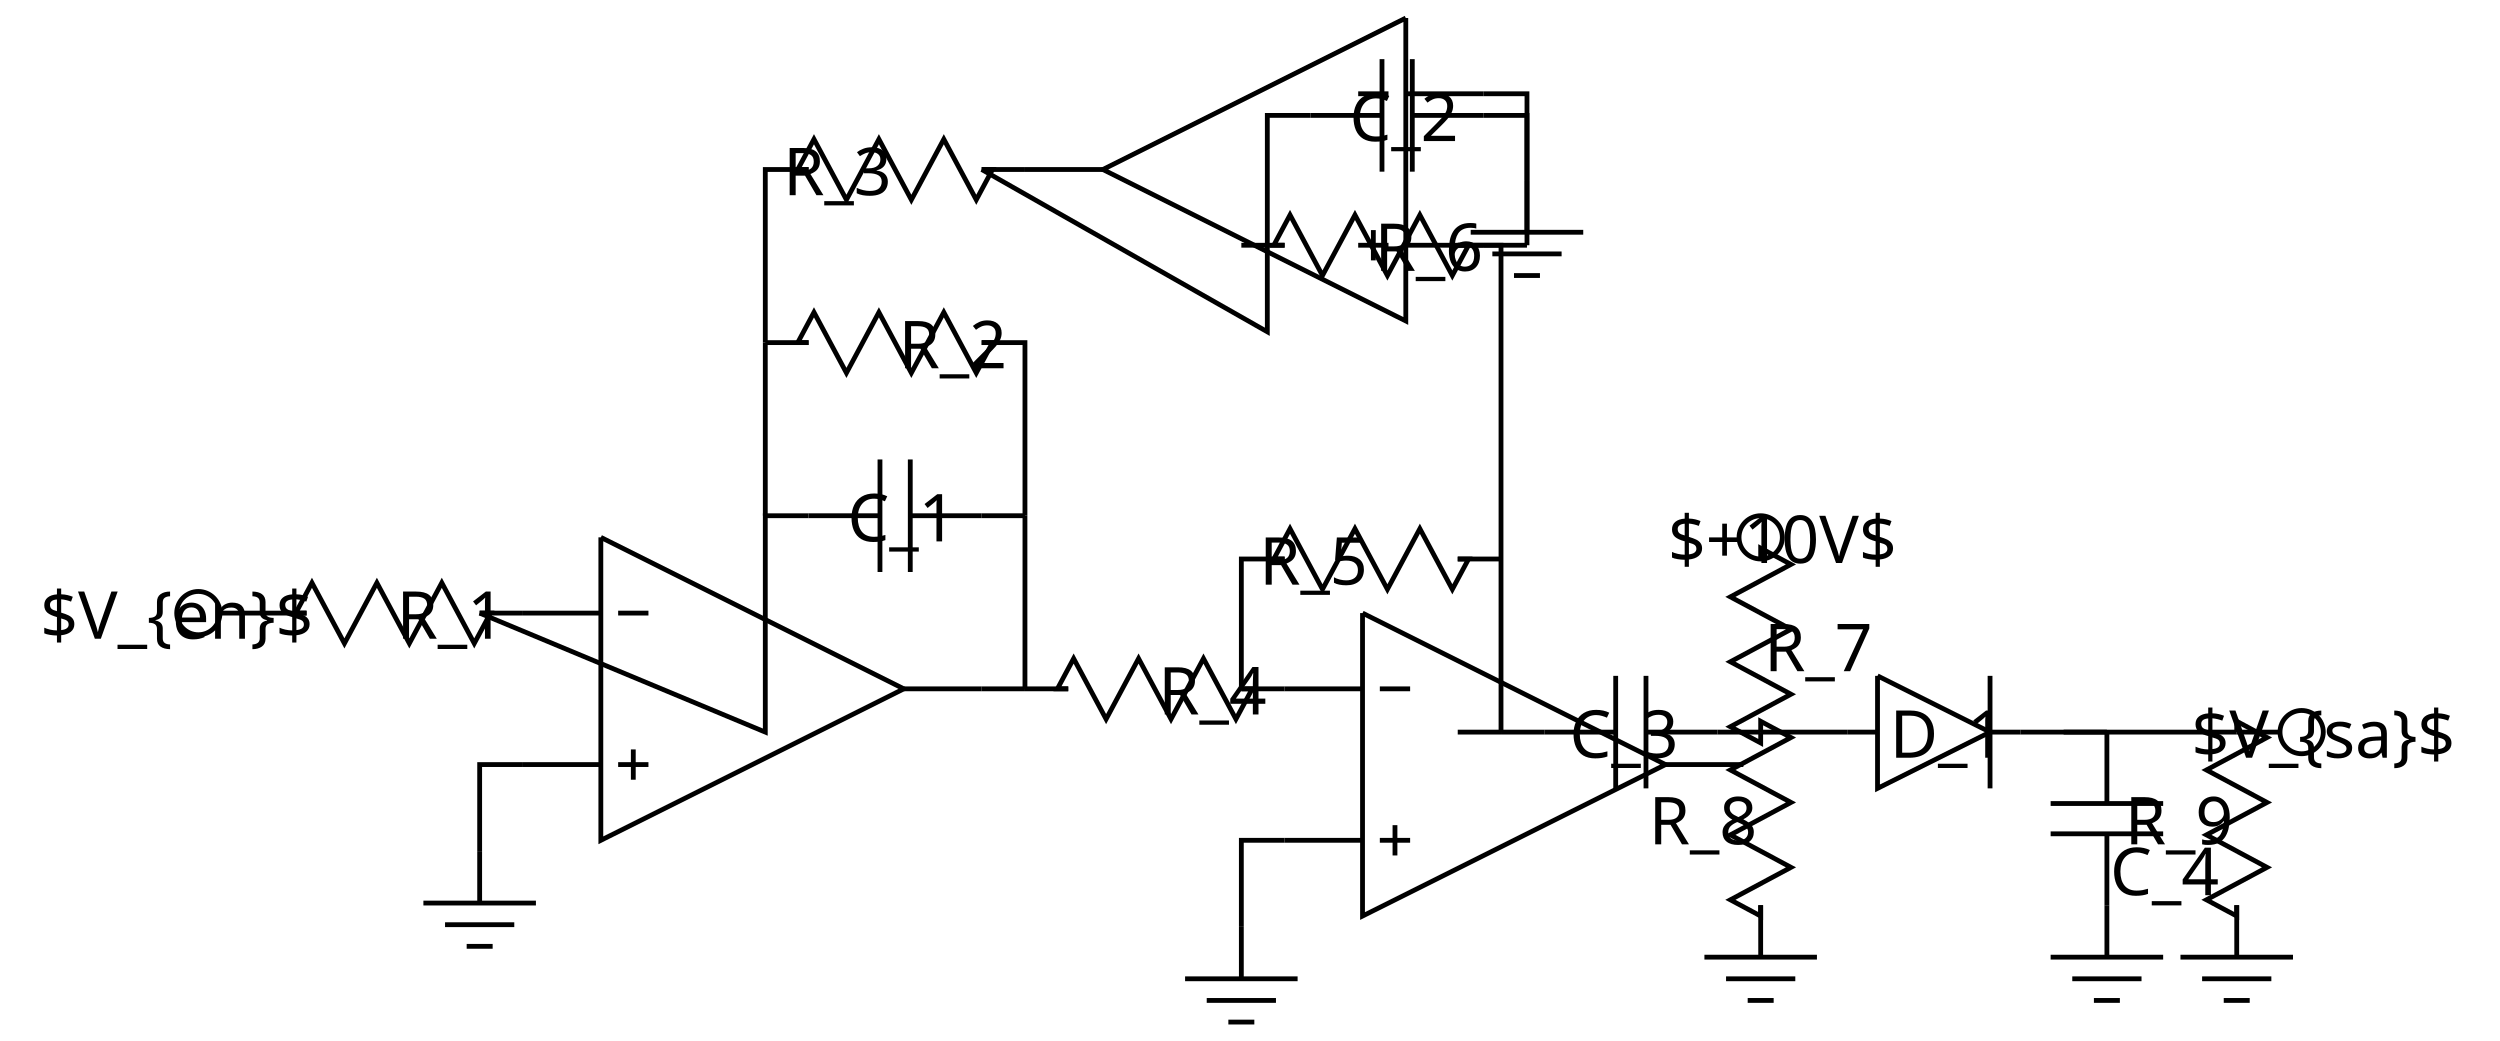
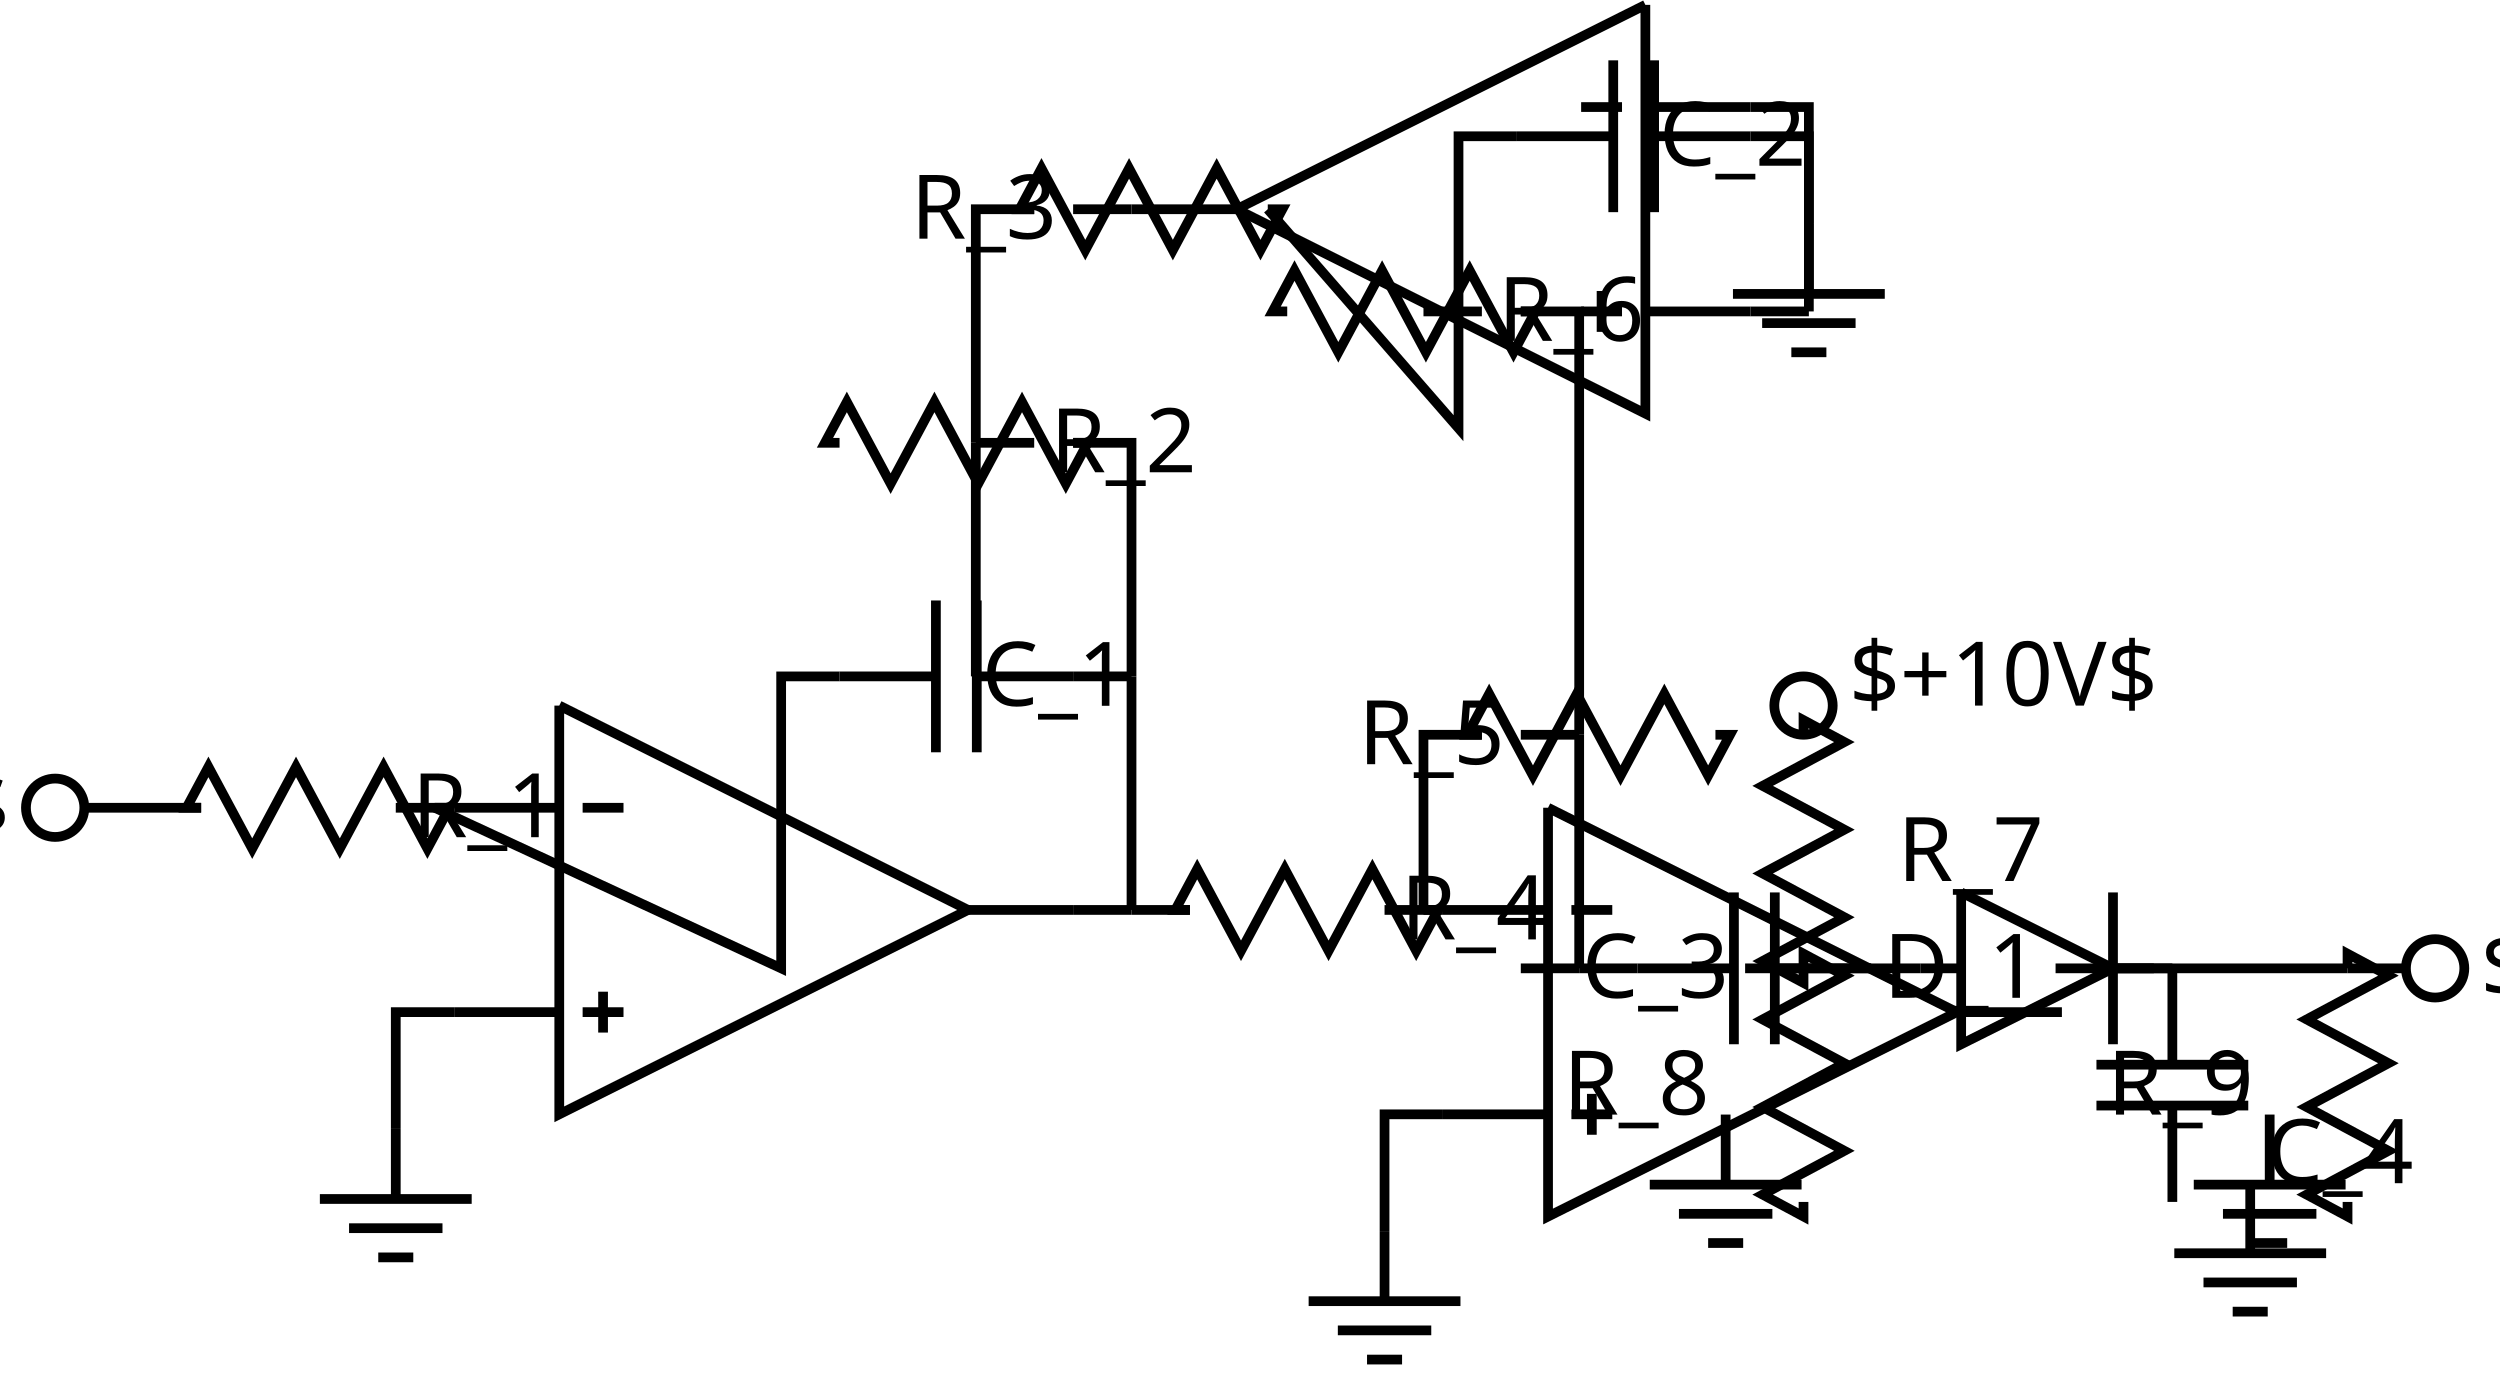
- <svg xmlns="http://www.w3.org/2000/svg" width="554.56" height="230.72" viewBox="0 0 554.56 230.72" font-family="sans-serif" font-size="14.667">
+ <svg xmlns="http://www.w3.org/2000/svg" width="411.013" height="227.52" viewBox="0 0 411.013 227.52" font-family="sans-serif" font-size="14.667" fill="none">
  <g id="s0">
-     <circle cx="44" cy="136" r="4.8" fill="none" stroke="black" stroke-width="1.067" />
+     <circle cx="9.067" cy="132.8" r="4.8" fill="none" stroke="black" stroke-width="1.6" />
  </g>
  <g id="s1">
</g>
  <g id="s2">
-     <text x="39.2" y="136" text-anchor="middle" dominant-baseline="central">$V_{en}$</text>
+     <text font-size="11pt" stroke-width="0.267" fill="black" x="1.6" y="137.64" text-anchor="end">$V_{en}$</text>
  </g>
  <g id="s3">
-     <polyline points="48.8,136 68,136" fill="none" stroke="black" stroke-width="1.067" />
+     <line x1="13.867" y1="132.8" x2="33.067" y2="132.8" stroke="black" stroke-width="1.6" />
  </g>
  <g id="s4">
</g>
  <g id="s5">
-     <polyline points="68,136 65.6,136 65.6,136 69.199,129.28 69.199,129.28 76.4,142.72 76.4,142.72 83.601,129.28 83.601,129.28 90.799,142.72 90.799,142.72 98,129.28 98,129.28 105.201,142.72 105.201,142.72 108.8,136 108.8,136 106.4,136" fill="none" stroke="black" stroke-width="1.067" />
+     <polyline points="33.067,132.8 30.667,132.8 30.667,132.8 34.265,126.08 34.265,126.08 41.467,139.52 41.467,139.52 48.668,126.08 48.668,126.08 55.865,139.52 55.865,139.52 63.067,126.08 63.067,126.08 70.268,139.52 70.268,139.52 73.867,132.8 73.867,132.8 71.467,132.8" fill="none" stroke="black" stroke-width="1.6" />
  </g>
  <g id="s6">
-     <text x="100" y="136" text-anchor="middle" dominant-baseline="central">R_1</text>
+     <text font-size="11pt" stroke-width="0.267" fill="black" x="67.733" y="137.64" text-anchor="start">R_1</text>
  </g>
  <g id="s7">
-     <polyline points="106.4,136 116,136" fill="none" stroke="black" stroke-width="1.067" />
+     <line x1="65.067" y1="132.8" x2="74.667" y2="132.8" stroke="black" stroke-width="1.6" />
  </g>
  <g id="s8">
</g>
  <g id="s9">
-     <polyline points="133.28,119.2 200.48,152.8 200.48,152.8 133.28,186.4 133.28,186.4 133.28,119.2" fill="none" stroke="black" stroke-width="1.067" />
+     <polyline points="91.947,116 159.147,149.6 159.147,149.6 91.947,183.2 91.947,183.2 91.947,116" fill="none" stroke="black" stroke-width="1.6" />
  </g>
  <g id="s10">
-     <polyline points="116,136 133.28,136" fill="none" stroke="black" stroke-width="1.067" />
+     <line x1="74.667" y1="132.8" x2="91.947" y2="132.8" stroke="black" stroke-width="1.6" />
  </g>
  <g id="s11">
-     <polyline points="116,169.6 133.28,169.6" fill="none" stroke="black" stroke-width="1.067" />
+     <line x1="74.667" y1="166.4" x2="91.947" y2="166.4" stroke="black" stroke-width="1.6" />
  </g>
  <g id="s12">
-     <polyline points="200.48,152.8 217.76,152.8" fill="none" stroke="black" stroke-width="1.067" />
+     <line x1="159.147" y1="149.6" x2="176.427" y2="149.6" stroke="black" stroke-width="1.6" />
  </g>
  <g id="s13">
-     <polyline points="137.12,136 143.84,136" fill="none" stroke="black" stroke-width="1.067" />
+     <line x1="95.787" y1="132.8" x2="102.507" y2="132.8" stroke="black" stroke-width="1.6" />
  </g>
  <g id="s14">
-     <polyline points="137.12,169.6 143.84,169.6" fill="none" stroke="black" stroke-width="1.067" />
+     <line x1="95.787" y1="166.4" x2="102.507" y2="166.4" stroke="black" stroke-width="1.6" />
  </g>
  <g id="s15">
-     <polyline points="140.48,166.24 140.48,172.96" fill="none" stroke="black" stroke-width="1.067" />
+     <line x1="99.147" y1="163.04" x2="99.147" y2="169.76" stroke="black" stroke-width="1.6" />
  </g>
  <g id="s16">
-     <polyline points="116,169.6 106.4,169.6 106.4,188.8" fill="none" stroke="black" stroke-width="1.067" />
+     <polyline points="74.667,166.4 65.067,166.4 65.067,185.6" fill="none" stroke="black" stroke-width="1.6" />
  </g>
  <g id="s17">
-     <polyline points="106.4,188.8 106.4,200.32" fill="none" stroke="black" stroke-width="1.067" />
+     <line x1="65.067" y1="185.6" x2="65.067" y2="197.12" stroke="black" stroke-width="1.6" />
  </g>
  <g id="s18">
-     <polyline points="93.92,200.32 118.88,200.32" fill="none" stroke="black" stroke-width="1.067" />
+     <line x1="52.587" y1="197.12" x2="77.547" y2="197.12" stroke="black" stroke-width="1.6" />
  </g>
  <g id="s19">
-     <polyline points="98.72,205.12 114.08,205.12" fill="none" stroke="black" stroke-width="1.067" />
+     <line x1="57.387" y1="201.92" x2="72.747" y2="201.92" stroke="black" stroke-width="1.6" />
  </g>
  <g id="s20">
-     <polyline points="103.52,209.92 109.28,209.92" fill="none" stroke="black" stroke-width="1.067" />
+     <line x1="62.187" y1="206.72" x2="67.947" y2="206.72" stroke="black" stroke-width="1.6" />
  </g>
  <g id="s21">
-     <polyline points="217.76,152.8 227.36,152.8" fill="none" stroke="black" stroke-width="1.067" />
+     <line x1="176.427" y1="149.6" x2="186.027" y2="149.6" stroke="black" stroke-width="1.6" />
  </g>
  <g id="s22">
-     <polyline points="227.36,152.8 227.36,114.4" fill="none" stroke="black" stroke-width="1.067" />
+     <line x1="186.027" y1="149.6" x2="186.027" y2="111.2" stroke="black" stroke-width="1.6" />
  </g>
  <g id="s23">
-     <polyline points="227.36,114.4 217.76,114.4" fill="none" stroke="black" stroke-width="1.067" />
+     <line x1="186.027" y1="111.2" x2="176.427" y2="111.2" stroke="black" stroke-width="1.6" />
  </g>
  <g id="s24">
</g>
  <g id="s25">
-     <polyline points="217.76,114.4 201.92,114.4" fill="none" stroke="black" stroke-width="1.067" />
+     <line x1="176.427" y1="111.2" x2="160.587" y2="111.2" stroke="black" stroke-width="1.6" />
  </g>
  <g id="s26">
-     <polyline points="201.92,126.88 201.92,101.92" fill="none" stroke="black" stroke-width="1.067" />
+     <line x1="160.587" y1="123.68" x2="160.587" y2="98.72" stroke="black" stroke-width="1.6" />
  </g>
  <g id="s27">
-     <polyline points="195.2,126.88 195.2,101.92" fill="none" stroke="black" stroke-width="1.067" />
+     <line x1="153.867" y1="123.68" x2="153.867" y2="98.72" stroke="black" stroke-width="1.6" />
  </g>
  <g id="s28">
-     <polyline points="195.2,114.4 179.36,114.4" fill="none" stroke="black" stroke-width="1.067" />
+     <line x1="153.867" y1="111.2" x2="138.027" y2="111.2" stroke="black" stroke-width="1.6" />
  </g>
  <g id="s29">
-     <text x="200.08" y="114.4" text-anchor="middle" dominant-baseline="central">C_1</text>
+     <text font-size="11pt" stroke-width="0.267" fill="black" x="161.413" y="116.04" text-anchor="start">C_1</text>
  </g>
  <g id="s30">
-     <polyline points="179.36,114.4 169.76,114.4 169.76,162.4 106.4,136" fill="none" stroke="black" stroke-width="1.067" />
+     <polyline points="138.027,111.2 128.427,111.2 128.427,159.2 71.467,132.8" fill="none" stroke="black" stroke-width="1.6" />
  </g>
  <g id="s31">
-     <polyline points="227.36,114.4 227.36,76 217.76,76" fill="none" stroke="black" stroke-width="1.067" />
+     <polyline points="186.027,111.2 186.027,72.8 176.427,72.8" fill="none" stroke="black" stroke-width="1.6" />
  </g>
  <g id="s32">
</g>
  <g id="s33">
-     <polyline points="217.76,76 220.16,76 220.16,76 216.561,82.72 216.561,82.72 209.36,69.28 209.36,69.28 202.159,82.72 202.159,82.72 194.961,69.28 194.961,69.28 187.76,82.72 187.76,82.72 180.559,69.28 180.559,69.28 176.96,76 176.96,76 179.36,76" fill="none" stroke="black" stroke-width="1.067" />
+     <polyline points="176.427,72.8 178.827,72.8 178.827,72.8 175.228,79.52 175.228,79.52 168.027,66.08 168.027,66.08 160.825,79.52 160.825,79.52 153.628,66.08 153.628,66.08 146.427,79.52 146.427,79.52 139.225,66.08 139.225,66.08 135.627,72.8 135.627,72.8 138.027,72.8" fill="none" stroke="black" stroke-width="1.6" />
  </g>
  <g id="s34">
-     <text x="211.36" y="76" text-anchor="middle" dominant-baseline="central">R_2</text>
+     <text font-size="11pt" stroke-width="0.267" fill="black" x="172.693" y="77.64" text-anchor="start">R_2</text>
  </g>
  <g id="s35">
-     <polyline points="179.36,76 169.76,76" fill="none" stroke="black" stroke-width="1.067" />
+     <line x1="170.027" y1="72.8" x2="160.427" y2="72.8" stroke="black" stroke-width="1.6" />
  </g>
  <g id="s36">
-     <polyline points="169.76,76 169.76,114.4" fill="none" stroke="black" stroke-width="1.067" />
+     <line x1="160.427" y1="72.8" x2="160.427" y2="111.2" stroke="black" stroke-width="1.6" />
  </g>
  <g id="s37">
-     <polyline points="169.76,76 169.76,37.6 179.36,37.6" fill="none" stroke="black" stroke-width="1.067" />
+     <polyline points="160.427,72.8 160.427,34.4 170.027,34.4" fill="none" stroke="black" stroke-width="1.6" />
  </g>
  <g id="s38">
</g>
  <g id="s39">
-     <polyline points="179.36,37.6 176.96,37.6 176.96,37.6 180.559,30.88 180.559,30.88 187.76,44.32 187.76,44.32 194.961,30.88 194.961,30.88 202.159,44.32 202.159,44.32 209.36,30.88 209.36,30.88 216.561,44.32 216.561,44.32 220.16,37.6 220.16,37.6 217.76,37.6" fill="none" stroke="black" stroke-width="1.067" />
+     <polyline points="170.027,34.4 167.627,34.4 167.627,34.4 171.225,27.68 171.225,27.68 178.427,41.12 178.427,41.12 185.628,27.68 185.628,27.68 192.825,41.12 192.825,41.12 200.027,27.68 200.027,27.68 207.228,41.12 207.228,41.12 210.827,34.4 210.827,34.4 208.427,34.4" fill="none" stroke="black" stroke-width="1.6" />
  </g>
  <g id="s40">
-     <text x="185.76" y="37.6" text-anchor="middle" dominant-baseline="central">R_3</text>
+     <text font-size="11pt" stroke-width="0.267" fill="black" x="173.76" y="39.24" text-anchor="end">R_3</text>
  </g>
  <g id="s41">
-     <polyline points="217.76,37.6 227.36,37.6" fill="none" stroke="black" stroke-width="1.067" />
+     <line x1="176.427" y1="34.4" x2="186.027" y2="34.4" stroke="black" stroke-width="1.6" />
  </g>
  <g id="s42">
</g>
  <g id="s43">
-     <polyline points="311.84,4 244.64,37.6 244.64,37.6 311.84,71.2 311.84,71.2 311.84,4" fill="none" stroke="black" stroke-width="1.067" />
+     <polyline points="270.507,0.8 203.307,34.4 203.307,34.4 270.507,68 270.507,68 270.507,0.8" fill="none" stroke="black" stroke-width="1.6" />
  </g>
  <g id="s44">
-     <polyline points="329.12,20.8 311.84,20.8" fill="none" stroke="black" stroke-width="1.067" />
+     <line x1="287.787" y1="17.6" x2="270.507" y2="17.6" stroke="black" stroke-width="1.6" />
  </g>
  <g id="s45">
-     <polyline points="329.12,54.4 311.84,54.4" fill="none" stroke="black" stroke-width="1.067" />
+     <line x1="287.787" y1="51.2" x2="270.507" y2="51.2" stroke="black" stroke-width="1.6" />
  </g>
  <g id="s46">
-     <polyline points="244.64,37.6 227.36,37.6" fill="none" stroke="black" stroke-width="1.067" />
+     <line x1="203.307" y1="34.4" x2="186.027" y2="34.4" stroke="black" stroke-width="1.6" />
  </g>
  <g id="s47">
-     <polyline points="308,20.8 301.28,20.8" fill="none" stroke="black" stroke-width="1.067" />
+     <line x1="266.667" y1="17.6" x2="259.947" y2="17.6" stroke="black" stroke-width="1.6" />
  </g>
  <g id="s48">
-     <polyline points="308,54.4 301.28,54.4" fill="none" stroke="black" stroke-width="1.067" />
+     <line x1="266.667" y1="51.2" x2="259.947" y2="51.2" stroke="black" stroke-width="1.6" />
  </g>
  <g id="s49">
-     <polyline points="304.64,51.04 304.64,57.76" fill="none" stroke="black" stroke-width="1.067" />
+     <line x1="263.307" y1="47.84" x2="263.307" y2="54.56" stroke="black" stroke-width="1.6" />
  </g>
  <g id="s50">
-     <polyline points="329.12,20.8 338.72,20.8 338.72,40" fill="none" stroke="black" stroke-width="1.067" />
+     <polyline points="287.787,17.6 297.387,17.6 297.387,36.8" fill="none" stroke="black" stroke-width="1.6" />
  </g>
  <g id="s51">
-     <polyline points="338.72,40 338.72,51.52" fill="none" stroke="black" stroke-width="1.067" />
+     <line x1="297.387" y1="36.8" x2="297.387" y2="48.32" stroke="black" stroke-width="1.6" />
  </g>
  <g id="s52">
-     <polyline points="326.24,51.52 351.2,51.52" fill="none" stroke="black" stroke-width="1.067" />
+     <line x1="284.907" y1="48.32" x2="309.867" y2="48.32" stroke="black" stroke-width="1.6" />
  </g>
  <g id="s53">
-     <polyline points="331.04,56.32 346.4,56.32" fill="none" stroke="black" stroke-width="1.067" />
+     <line x1="289.707" y1="53.12" x2="305.067" y2="53.12" stroke="black" stroke-width="1.6" />
  </g>
  <g id="s54">
-     <polyline points="335.84,61.12 341.6,61.12" fill="none" stroke="black" stroke-width="1.067" />
+     <line x1="294.507" y1="57.92" x2="300.267" y2="57.92" stroke="black" stroke-width="1.6" />
  </g>
  <g id="s55">
-     <polyline points="329.12,54.4 338.72,54.4" fill="none" stroke="black" stroke-width="1.067" />
+     <line x1="287.787" y1="51.2" x2="297.387" y2="51.2" stroke="black" stroke-width="1.6" />
  </g>
  <g id="s56">
-     <polyline points="338.72,54.4 338.72,25.6 329.12,25.6" fill="none" stroke="black" stroke-width="1.067" />
+     <polyline points="297.387,51.2 297.387,22.4 287.787,22.4" fill="none" stroke="black" stroke-width="1.6" />
  </g>
  <g id="s57">
</g>
  <g id="s58">
-     <polyline points="329.12,25.6 313.28,25.6" fill="none" stroke="black" stroke-width="1.067" />
+     <line x1="287.787" y1="22.4" x2="271.947" y2="22.4" stroke="black" stroke-width="1.6" />
  </g>
  <g id="s59">
-     <polyline points="313.28,38.08 313.28,13.12" fill="none" stroke="black" stroke-width="1.067" />
+     <line x1="271.947" y1="34.88" x2="271.947" y2="9.92" stroke="black" stroke-width="1.6" />
  </g>
  <g id="s60">
-     <polyline points="306.56,38.08 306.56,13.12" fill="none" stroke="black" stroke-width="1.067" />
+     <line x1="265.227" y1="34.88" x2="265.227" y2="9.92" stroke="black" stroke-width="1.6" />
  </g>
  <g id="s61">
-     <polyline points="306.56,25.6 290.72,25.6" fill="none" stroke="black" stroke-width="1.067" />
+     <line x1="265.227" y1="22.4" x2="249.387" y2="22.4" stroke="black" stroke-width="1.6" />
  </g>
  <g id="s62">
-     <text x="311.44" y="25.6" text-anchor="middle" dominant-baseline="central">C_2</text>
+     <text font-size="11pt" stroke-width="0.267" fill="black" x="272.773" y="27.24" text-anchor="start">C_2</text>
  </g>
  <g id="s63">
-     <polyline points="290.72,25.6 281.12,25.6 281.12,73.6 217.76,37.6" fill="none" stroke="black" stroke-width="1.067" />
+     <polyline points="249.387,22.4 239.787,22.4 239.787,70.4 208.427,34.4" fill="none" stroke="black" stroke-width="1.6" />
  </g>
  <g id="s64">
-     <polyline points="227.36,152.8 236.96,152.8" fill="none" stroke="black" stroke-width="1.067" />
+     <line x1="186.027" y1="149.6" x2="195.627" y2="149.6" stroke="black" stroke-width="1.6" />
  </g>
  <g id="s65">
</g>
  <g id="s66">
-     <polyline points="236.96,152.8 234.56,152.8 234.56,152.8 238.159,146.08 238.159,146.08 245.36,159.52 245.36,159.52 252.561,146.08 252.561,146.08 259.759,159.52 259.759,159.52 266.96,146.08 266.96,146.08 274.161,159.52 274.161,159.52 277.76,152.8 277.76,152.8 275.36,152.8" fill="none" stroke="black" stroke-width="1.067" />
+     <polyline points="195.627,149.6 193.227,149.6 193.227,149.6 196.825,142.88 196.825,142.88 204.027,156.32 204.027,156.32 211.228,142.88 211.228,142.88 218.425,156.32 218.425,156.32 225.627,142.88 225.627,142.88 232.828,156.32 232.828,156.32 236.427,149.6 236.427,149.6 234.027,149.6" fill="none" stroke="black" stroke-width="1.6" />
  </g>
  <g id="s67">
-     <text x="268.96" y="152.8" text-anchor="middle" dominant-baseline="central">R_4</text>
+     <text font-size="11pt" stroke-width="0.267" fill="black" x="230.293" y="154.44" text-anchor="start">R_4</text>
  </g>
  <g id="s68">
-     <polyline points="275.36,152.8 284.96,152.8" fill="none" stroke="black" stroke-width="1.067" />
+     <line x1="227.627" y1="149.6" x2="237.227" y2="149.6" stroke="black" stroke-width="1.6" />
  </g>
  <g id="s69">
</g>
  <g id="s70">
-     <polyline points="302.24,136 369.44,169.6 369.44,169.6 302.24,203.2 302.24,203.2 302.24,136" fill="none" stroke="black" stroke-width="1.067" />
+     <polyline points="254.507,132.8 321.707,166.4 321.707,166.4 254.507,200 254.507,200 254.507,132.8" fill="none" stroke="black" stroke-width="1.6" />
  </g>
  <g id="s71">
-     <polyline points="284.96,152.8 302.24,152.8" fill="none" stroke="black" stroke-width="1.067" />
+     <line x1="237.227" y1="149.6" x2="254.507" y2="149.6" stroke="black" stroke-width="1.6" />
  </g>
  <g id="s72">
-     <polyline points="284.96,186.4 302.24,186.4" fill="none" stroke="black" stroke-width="1.067" />
+     <line x1="237.227" y1="183.2" x2="254.507" y2="183.2" stroke="black" stroke-width="1.6" />
  </g>
  <g id="s73">
-     <polyline points="369.44,169.6 386.72,169.6" fill="none" stroke="black" stroke-width="1.067" />
+     <line x1="321.707" y1="166.4" x2="338.987" y2="166.4" stroke="black" stroke-width="1.6" />
  </g>
  <g id="s74">
-     <polyline points="306.08,152.8 312.8,152.8" fill="none" stroke="black" stroke-width="1.067" />
+     <line x1="258.347" y1="149.6" x2="265.067" y2="149.6" stroke="black" stroke-width="1.6" />
  </g>
  <g id="s75">
-     <polyline points="306.08,186.4 312.8,186.4" fill="none" stroke="black" stroke-width="1.067" />
+     <line x1="258.347" y1="183.2" x2="265.067" y2="183.2" stroke="black" stroke-width="1.6" />
  </g>
  <g id="s76">
-     <polyline points="309.44,183.04 309.44,189.76" fill="none" stroke="black" stroke-width="1.067" />
+     <line x1="261.707" y1="179.84" x2="261.707" y2="186.56" stroke="black" stroke-width="1.6" />
  </g>
  <g id="s77">
-     <polyline points="284.96,186.4 275.36,186.4 275.36,205.6" fill="none" stroke="black" stroke-width="1.067" />
+     <polyline points="237.227,183.2 227.627,183.2 227.627,202.4" fill="none" stroke="black" stroke-width="1.6" />
  </g>
  <g id="s78">
-     <polyline points="275.36,205.6 275.36,217.12" fill="none" stroke="black" stroke-width="1.067" />
+     <line x1="227.627" y1="202.4" x2="227.627" y2="213.92" stroke="black" stroke-width="1.6" />
  </g>
  <g id="s79">
-     <polyline points="262.88,217.12 287.84,217.12" fill="none" stroke="black" stroke-width="1.067" />
+     <line x1="215.147" y1="213.92" x2="240.107" y2="213.92" stroke="black" stroke-width="1.6" />
  </g>
  <g id="s80">
-     <polyline points="267.68,221.92 283.04,221.92" fill="none" stroke="black" stroke-width="1.067" />
+     <line x1="219.947" y1="218.72" x2="235.307" y2="218.72" stroke="black" stroke-width="1.6" />
  </g>
  <g id="s81">
-     <polyline points="272.48,226.72 278.24,226.72" fill="none" stroke="black" stroke-width="1.067" />
+     <line x1="224.747" y1="223.52" x2="230.507" y2="223.52" stroke="black" stroke-width="1.6" />
  </g>
  <g id="s82">
-     <polyline points="275.36,152.8 275.36,124 284.96,124" fill="none" stroke="black" stroke-width="1.067" />
+     <polyline points="234.027,149.6 234.027,120.8 243.627,120.8" fill="none" stroke="black" stroke-width="1.6" />
  </g>
  <g id="s83">
</g>
  <g id="s84">
-     <polyline points="284.96,124 282.56,124 282.56,124 286.159,117.28 286.159,117.28 293.36,130.72 293.36,130.72 300.561,117.28 300.561,117.28 307.759,130.72 307.759,130.72 314.96,117.28 314.96,117.28 322.161,130.72 322.161,130.72 325.76,124 325.76,124 323.36,124" fill="none" stroke="black" stroke-width="1.067" />
+     <polyline points="243.627,120.8 241.227,120.8 241.227,120.8 244.825,114.08 244.825,114.08 252.027,127.52 252.027,127.52 259.228,114.08 259.228,114.08 266.425,127.52 266.425,127.52 273.627,114.08 273.627,114.08 280.828,127.52 280.828,127.52 284.427,120.8 284.427,120.8 282.027,120.8" fill="none" stroke="black" stroke-width="1.6" />
  </g>
  <g id="s85">
-     <text x="291.36" y="124" text-anchor="middle" dominant-baseline="central">R_5</text>
+     <text font-size="11pt" stroke-width="0.267" fill="black" x="247.36" y="125.64" text-anchor="end">R_5</text>
  </g>
  <g id="s86">
-     <polyline points="323.36,124 332.96,124" fill="none" stroke="black" stroke-width="1.067" />
+     <line x1="250.027" y1="120.8" x2="259.627" y2="120.8" stroke="black" stroke-width="1.6" />
  </g>
  <g id="s87">
-     <polyline points="332.96,124 332.96,162.4" fill="none" stroke="black" stroke-width="1.067" />
+     <line x1="259.627" y1="120.8" x2="259.627" y2="159.2" stroke="black" stroke-width="1.6" />
  </g>
  <g id="s88">
-     <polyline points="332.96,162.4 323.36,162.4" fill="none" stroke="black" stroke-width="1.067" />
+     <line x1="259.627" y1="159.2" x2="250.027" y2="159.2" stroke="black" stroke-width="1.6" />
  </g>
  <g id="s89">
-     <polyline points="332.96,124 332.96,76 332.96,54.4 332.96,54.4 323.36,54.4" fill="none" stroke="black" stroke-width="1.067" />
+     <polyline points="259.627,120.8 259.627,72.8 259.627,51.2 259.627,51.2 250.027,51.2" fill="none" stroke="black" stroke-width="1.6" />
  </g>
  <g id="s90">
</g>
  <g id="s91">
-     <polyline points="323.36,54.4 325.76,54.4 325.76,54.4 322.161,61.12 322.161,61.12 314.96,47.68 314.96,47.68 307.759,61.12 307.759,61.12 300.561,47.68 300.561,47.68 293.36,61.12 293.36,61.12 286.159,47.68 286.159,47.68 282.56,54.4 282.56,54.4 284.96,54.4" fill="none" stroke="black" stroke-width="1.067" />
+     <polyline points="250.027,51.2 252.427,51.2 252.427,51.2 248.828,57.92 248.828,57.92 241.627,44.48 241.627,44.48 234.425,57.92 234.425,57.92 227.228,44.48 227.228,44.48 220.027,57.92 220.027,57.92 212.825,44.48 212.825,44.48 209.227,51.2 209.227,51.2 211.627,51.2" fill="none" stroke="black" stroke-width="1.6" />
  </g>
  <g id="s92">
-     <text x="316.96" y="54.4" text-anchor="middle" dominant-baseline="central">R_6</text>
+     <text font-size="11pt" stroke-width="0.267" fill="black" x="246.293" y="56.04" text-anchor="start">R_6</text>
  </g>
  <g id="s93">
-     <polyline points="284.96,54.4 275.36,54.4" fill="none" stroke="black" stroke-width="1.067" />
+     <line x1="243.627" y1="51.2" x2="234.027" y2="51.2" stroke="black" stroke-width="1.6" />
  </g>
  <g id="s94">
-     <polyline points="332.96,162.4 342.56,162.4" fill="none" stroke="black" stroke-width="1.067" />
+     <line x1="259.627" y1="159.2" x2="269.227" y2="159.2" stroke="black" stroke-width="1.6" />
  </g>
  <g id="s95">
</g>
  <g id="s96">
-     <polyline points="342.56,162.4 358.4,162.4" fill="none" stroke="black" stroke-width="1.067" />
+     <line x1="269.227" y1="159.2" x2="285.067" y2="159.2" stroke="black" stroke-width="1.6" />
  </g>
  <g id="s97">
-     <polyline points="358.4,149.92 358.4,174.88" fill="none" stroke="black" stroke-width="1.067" />
+     <line x1="285.067" y1="146.72" x2="285.067" y2="171.68" stroke="black" stroke-width="1.6" />
  </g>
  <g id="s98">
-     <polyline points="365.12,149.92 365.12,174.88" fill="none" stroke="black" stroke-width="1.067" />
+     <line x1="291.787" y1="146.72" x2="291.787" y2="171.68" stroke="black" stroke-width="1.6" />
  </g>
  <g id="s99">
-     <polyline points="365.12,162.4 380.96,162.4" fill="none" stroke="black" stroke-width="1.067" />
+     <line x1="291.787" y1="159.2" x2="307.627" y2="159.2" stroke="black" stroke-width="1.6" />
  </g>
  <g id="s100">
-     <text x="360.24" y="162.4" text-anchor="middle" dominant-baseline="central">C_3</text>
+     <text font-size="11pt" stroke-width="0.267" fill="black" x="284.24" y="164.04" text-anchor="end">C_3</text>
  </g>
  <g id="s101">
-     <polyline points="380.96,162.4 390.56,162.4" fill="none" stroke="black" stroke-width="1.067" />
+     <line x1="286.907" y1="159.2" x2="296.507" y2="159.2" stroke="black" stroke-width="1.6" />
  </g>
  <g id="s102">
</g>
  <g id="s103">
-     <polyline points="390.56,162.4 390.56,164.8 390.56,164.8 383.84,161.201 383.84,161.201 397.28,154 397.28,154 383.84,146.799 383.84,146.799 397.28,139.601 397.28,139.601 383.84,132.4 383.84,132.4 397.28,125.199 397.28,125.199 390.56,121.6 390.56,121.6 390.56,124" fill="none" stroke="black" stroke-width="1.067" />
+     <polyline points="296.507,159.2 296.507,161.6 296.507,161.6 289.787,158.001 289.787,158.001 303.227,150.8 303.227,150.8 289.787,143.599 289.787,143.599 303.227,136.401 303.227,136.401 289.787,129.2 289.787,129.2 303.227,121.999 303.227,121.999 296.507,118.4 296.507,118.4 296.507,120.8" fill="none" stroke="black" stroke-width="1.6" />
  </g>
  <g id="s104">
-     <text x="403.36" y="143.2" text-anchor="middle" dominant-baseline="central">R_7</text>
+     <text font-size="11pt" stroke-width="0.267" fill="black" x="311.973" y="144.84" text-anchor="start">R_7</text>
  </g>
  <g id="s105">
-     <circle cx="390.56" cy="119.2" r="4.8" fill="none" stroke="black" stroke-width="1.067" />
+     <circle cx="296.507" cy="116" r="4.8" fill="none" stroke="black" stroke-width="1.6" />
  </g>
  <g id="s106">
</g>
  <g id="s107">
-     <text x="395.36" y="119.2" text-anchor="middle" dominant-baseline="central">$+10V$</text>
+     <text font-size="11pt" stroke-width="0.267" fill="black" x="303.973" y="116" text-anchor="start">$+10V$</text>
  </g>
  <g id="s108">
</g>
  <g id="s109">
</g>
  <g id="s110">
-     <polyline points="390.56,162.4 390.56,160 390.56,160 397.28,163.599 397.28,163.599 383.84,170.8 383.84,170.8 397.28,178.001 397.28,178.001 383.84,185.199 383.84,185.199 397.28,192.4 397.28,192.4 383.84,199.601 383.84,199.601 390.56,203.2 390.56,203.2 390.56,200.8" fill="none" stroke="black" stroke-width="1.067" />
+     <polyline points="296.507,159.2 296.507,156.8 296.507,156.8 303.227,160.399 303.227,160.399 289.787,167.6 289.787,167.6 303.227,174.801 303.227,174.801 289.787,181.999 289.787,181.999 303.227,189.2 303.227,189.2 289.787,196.401 289.787,196.401 296.507,200 296.507,200 296.507,197.6" fill="none" stroke="black" stroke-width="1.6" />
  </g>
  <g id="s111">
-     <text x="377.76" y="181.6" text-anchor="middle" dominant-baseline="central">R_8</text>
+     <text font-size="11pt" stroke-width="0.267" fill="black" x="281.04" y="183.24" text-anchor="end">R_8</text>
  </g>
  <g id="s112">
-     <polyline points="390.56,200.8 390.56,212.32" fill="none" stroke="black" stroke-width="1.067" />
+     <line x1="283.707" y1="183.24" x2="283.707" y2="194.76" stroke="black" stroke-width="1.6" />
  </g>
  <g id="s113">
-     <polyline points="378.08,212.32 403.04,212.32" fill="none" stroke="black" stroke-width="1.067" />
+     <line x1="271.227" y1="194.76" x2="296.187" y2="194.76" stroke="black" stroke-width="1.6" />
  </g>
  <g id="s114">
-     <polyline points="382.88,217.12 398.24,217.12" fill="none" stroke="black" stroke-width="1.067" />
+     <line x1="276.027" y1="199.56" x2="291.387" y2="199.56" stroke="black" stroke-width="1.6" />
  </g>
  <g id="s115">
-     <polyline points="387.68,221.92 393.44,221.92" fill="none" stroke="black" stroke-width="1.067" />
+     <line x1="280.827" y1="204.36" x2="286.587" y2="204.36" stroke="black" stroke-width="1.6" />
  </g>
  <g id="s116">
</g>
  <g id="s117">
-     <polyline points="390.56,162.4 409.76,162.4" fill="none" stroke="black" stroke-width="1.067" />
+     <line x1="296.507" y1="159.2" x2="315.707" y2="159.2" stroke="black" stroke-width="1.6" />
  </g>
  <g id="s118">
</g>
  <g id="s119">
-     <polyline points="409.76,162.4 416.48,162.4" fill="none" stroke="black" stroke-width="1.067" />
+     <line x1="315.707" y1="159.2" x2="322.427" y2="159.2" stroke="black" stroke-width="1.6" />
  </g>
  <g id="s120">
-     <polyline points="416.48,149.92 416.48,149.92 416.48,174.88 416.48,174.88 441.44,162.4 441.44,162.4 416.48,149.92" fill="none" stroke="black" stroke-width="1.067" />
+     <polyline points="322.427,146.72 322.427,146.72 322.427,171.68 322.427,171.68 347.387,159.2 347.387,159.2 322.427,146.72" fill="none" stroke="black" stroke-width="1.6" />
  </g>
  <g id="s121">
-     <polyline points="441.44,149.92 441.44,174.88" fill="none" stroke="black" stroke-width="1.067" />
+     <line x1="347.387" y1="146.72" x2="347.387" y2="171.68" stroke="black" stroke-width="1.6" />
  </g>
  <g id="s122">
-     <polyline points="441.44,162.4 448.16,162.4" fill="none" stroke="black" stroke-width="1.067" />
+     <line x1="347.387" y1="159.2" x2="354.107" y2="159.2" stroke="black" stroke-width="1.6" />
  </g>
  <g id="s123">
-     <text x="432" y="162.4" text-anchor="middle" dominant-baseline="central">D_1</text>
+     <text font-size="11pt" stroke-width="0.267" fill="black" x="335.28" y="164.04" text-anchor="end">D_1</text>
  </g>
  <g id="s124">
-     <polyline points="448.16,162.4 467.36,162.4" fill="none" stroke="black" stroke-width="1.067" />
+     <line x1="337.947" y1="159.2" x2="357.147" y2="159.2" stroke="black" stroke-width="1.6" />
  </g>
  <g id="s125">
</g>
  <g id="s126">
-     <polyline points="467.36,162.4 467.36,178.24" fill="none" stroke="black" stroke-width="1.067" />
+     <line x1="357.147" y1="159.2" x2="357.147" y2="175.04" stroke="black" stroke-width="1.6" />
  </g>
  <g id="s127">
-     <polyline points="479.84,178.24 454.88,178.24" fill="none" stroke="black" stroke-width="1.067" />
+     <line x1="369.627" y1="175.04" x2="344.667" y2="175.04" stroke="black" stroke-width="1.6" />
  </g>
  <g id="s128">
-     <polyline points="479.84,184.96 454.88,184.96" fill="none" stroke="black" stroke-width="1.067" />
+     <line x1="369.627" y1="181.76" x2="344.667" y2="181.76" stroke="black" stroke-width="1.6" />
  </g>
  <g id="s129">
-     <polyline points="467.36,184.96 467.36,200.8" fill="none" stroke="black" stroke-width="1.067" />
+     <line x1="357.147" y1="181.76" x2="357.147" y2="197.6" stroke="black" stroke-width="1.6" />
  </g>
  <g id="s130">
-     <text x="480.16" y="192.88" text-anchor="middle" dominant-baseline="central">C_4</text>
+     <text font-size="11pt" stroke-width="0.267" fill="black" x="372.613" y="194.52" text-anchor="start">C_4</text>
  </g>
  <g id="s131">
-     <polyline points="467.36,200.8 467.36,212.32" fill="none" stroke="black" stroke-width="1.067" />
+     <line x1="369.947" y1="194.52" x2="369.947" y2="206.04" stroke="black" stroke-width="1.6" />
  </g>
  <g id="s132">
-     <polyline points="454.88,212.32 479.84,212.32" fill="none" stroke="black" stroke-width="1.067" />
+     <line x1="357.467" y1="206.04" x2="382.427" y2="206.04" stroke="black" stroke-width="1.6" />
  </g>
  <g id="s133">
-     <polyline points="459.68,217.12 475.04,217.12" fill="none" stroke="black" stroke-width="1.067" />
+     <line x1="362.267" y1="210.84" x2="377.627" y2="210.84" stroke="black" stroke-width="1.6" />
  </g>
  <g id="s134">
-     <polyline points="464.48,221.92 470.24,221.92" fill="none" stroke="black" stroke-width="1.067" />
+     <line x1="367.067" y1="215.64" x2="372.827" y2="215.64" stroke="black" stroke-width="1.6" />
  </g>
  <g id="s135">
</g>
  <g id="s136">
-     <polyline points="457.76,162.4 496.16,162.4" fill="none" stroke="black" stroke-width="1.067" />
+     <line x1="347.547" y1="159.2" x2="385.947" y2="159.2" stroke="black" stroke-width="1.6" />
  </g>
  <g id="s137">
</g>
  <g id="s138">
-     <polyline points="496.16,162.4 496.16,160 496.16,160 502.88,163.599 502.88,163.599 489.44,170.8 489.44,170.8 502.88,178.001 502.88,178.001 489.44,185.199 489.44,185.199 502.88,192.4 502.88,192.4 489.44,199.601 489.44,199.601 496.16,203.2 496.16,203.2 496.16,200.8" fill="none" stroke="black" stroke-width="1.067" />
+     <polyline points="385.947,159.2 385.947,156.8 385.947,156.8 392.667,160.399 392.667,160.399 379.227,167.6 379.227,167.6 392.667,174.801 392.667,174.801 379.227,181.999 379.227,181.999 392.667,189.2 392.667,189.2 379.227,196.401 379.227,196.401 385.947,200 385.947,200 385.947,197.6" fill="none" stroke="black" stroke-width="1.6" />
  </g>
  <g id="s139">
-     <text x="483.36" y="181.6" text-anchor="middle" dominant-baseline="central">R_9</text>
+     <text font-size="11pt" stroke-width="0.267" fill="black" x="370.48" y="183.24" text-anchor="end">R_9</text>
  </g>
  <g id="s140">
-     <polyline points="496.16,200.8 496.16,212.32" fill="none" stroke="black" stroke-width="1.067" />
+     <line x1="373.147" y1="183.24" x2="373.147" y2="194.76" stroke="black" stroke-width="1.6" />
  </g>
  <g id="s141">
-     <polyline points="483.68,212.32 508.64,212.32" fill="none" stroke="black" stroke-width="1.067" />
+     <line x1="360.667" y1="194.76" x2="385.627" y2="194.76" stroke="black" stroke-width="1.6" />
  </g>
  <g id="s142">
-     <polyline points="488.48,217.12 503.84,217.12" fill="none" stroke="black" stroke-width="1.067" />
+     <line x1="365.467" y1="199.56" x2="380.827" y2="199.56" stroke="black" stroke-width="1.6" />
  </g>
  <g id="s143">
-     <polyline points="493.28,221.92 499.04,221.92" fill="none" stroke="black" stroke-width="1.067" />
+     <line x1="370.267" y1="204.36" x2="376.027" y2="204.36" stroke="black" stroke-width="1.6" />
  </g>
  <g id="s144">
</g>
  <g id="s145">
-     <polyline points="496.16,162.4 505.76,162.4" fill="none" stroke="black" stroke-width="1.067" />
+     <line x1="385.947" y1="159.2" x2="395.547" y2="159.2" stroke="black" stroke-width="1.6" />
  </g>
  <g id="s146">
-     <circle cx="510.56" cy="162.4" r="4.8" fill="none" stroke="black" stroke-width="1.067" />
+     <circle cx="400.347" cy="159.2" r="4.8" fill="none" stroke="black" stroke-width="1.6" />
  </g>
  <g id="s147">
</g>
  <g id="s148">
-     <text x="515.36" y="162.4" text-anchor="middle" dominant-baseline="central">$V_{sa}$</text>
+     <text font-size="11pt" stroke-width="0.267" fill="black" x="407.813" y="164.04" text-anchor="start">$V_{sa}$</text>
  </g>
</svg>
